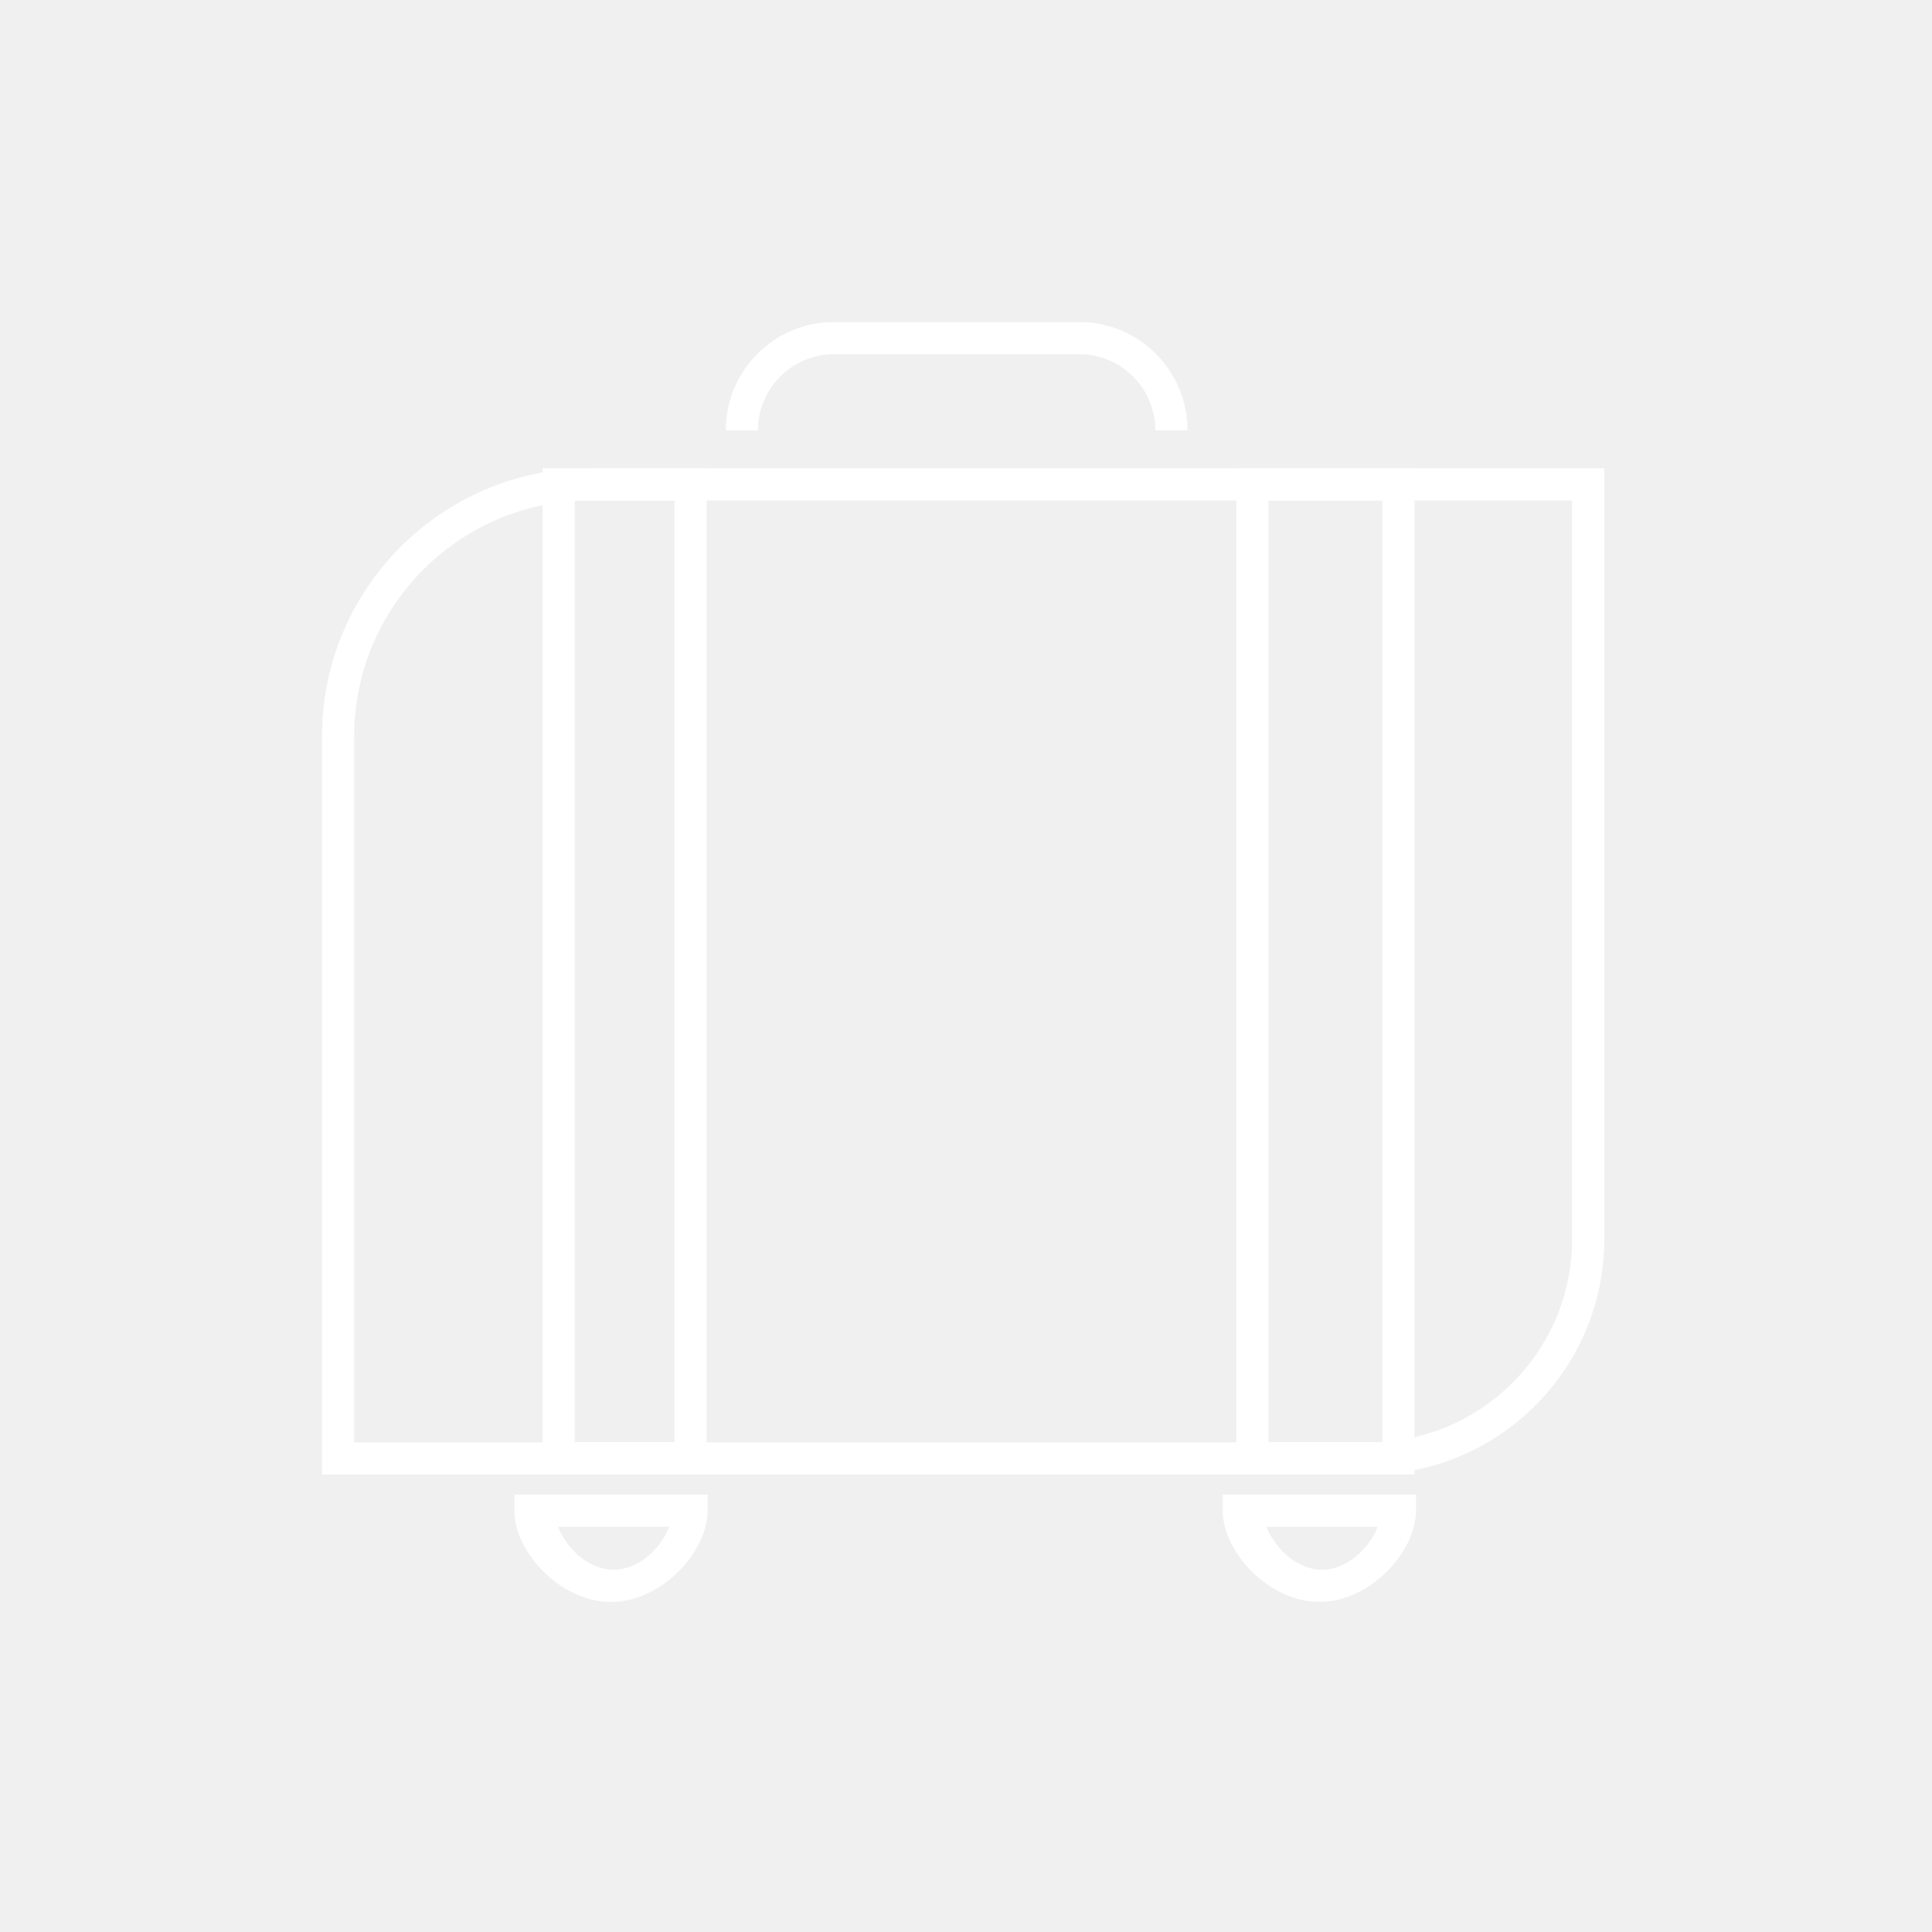
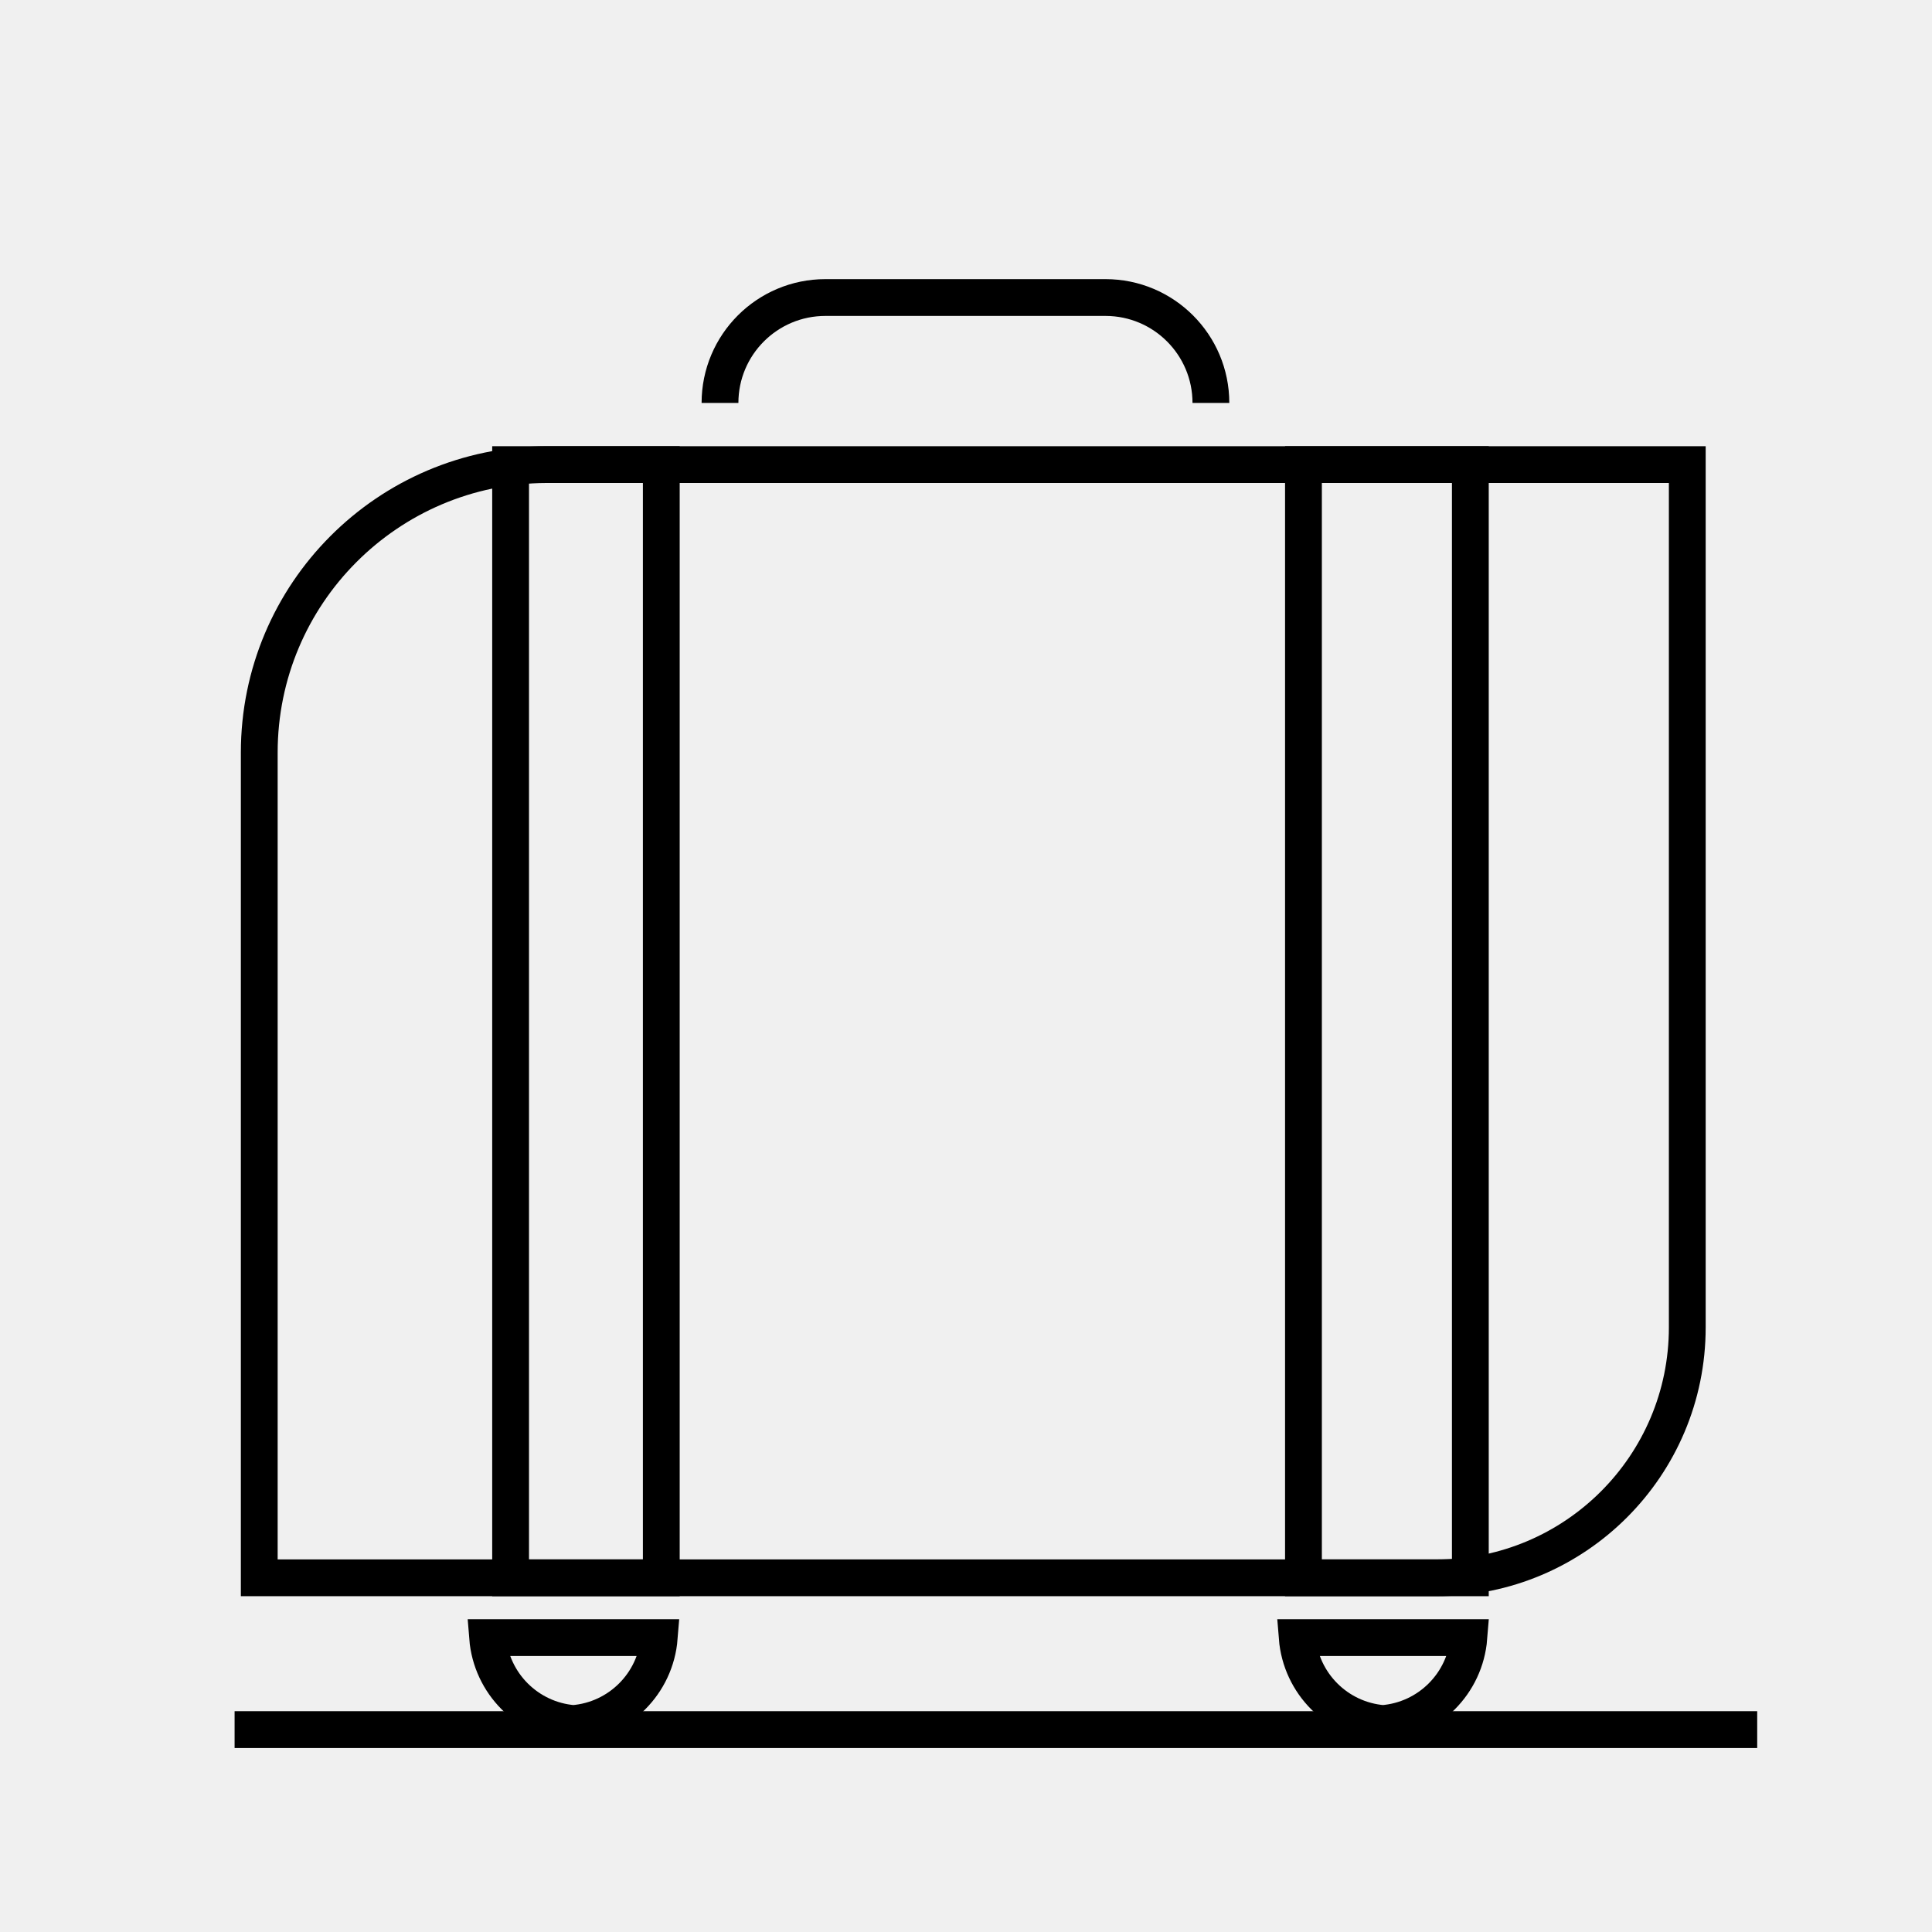
- <svg xmlns="http://www.w3.org/2000/svg" xmlns:xlink="http://www.w3.org/1999/xlink" width="120px" height="120px" viewBox="0 0 120 120" version="1.1">
+ <svg xmlns="http://www.w3.org/2000/svg" viewBox="0 0 105 105">
  <defs>
-     <polygon id="path-1" points="0 79.5 79.646 79.5 79.646 0 0 0" />
+     <style>.cls-1{fill:none;stroke:#000;stroke-miterlimit:10;stroke-width:2px;}</style>
  </defs>
-   <g id="Symbols" stroke="none" stroke-width="1" fill="none" fill-rule="evenodd">
-     <g id="Travel_W">
-       <g id="Page-1" transform="translate(20, 20)">
-         <path d="M2,69.583 L65.034,69.583 C71.988,69.583 77.646,63.925 77.646,56.971 L77.646,11.083 L16.649,11.083 C8.571,11.083 2,17.655 2,25.733 L2,69.583 L2,69.583 Z M65.034,71.583 L0,71.583 L0,25.733 C0,16.553 7.469,9.083 16.649,9.083 L79.646,9.083 L79.646,56.971 C79.646,65.028 73.092,71.583 65.034,71.583 L65.034,71.583 Z" id="Fill-1" fill="#FFFFFF" />
-         <mask id="mask-2" fill="white">
-           <use xlink:href="#path-1" />
-         </mask>
-         <g id="Clip-4" />
-         <path d="M15.698,69.583 L21.889,69.583 L21.889,11.083 L15.698,11.083 L15.698,69.583 Z M13.699,71.583 L23.89,71.583 L23.89,9.083 L13.699,9.083 L13.699,71.583 Z" id="Fill-3" fill="#FFFFFF" mask="url(#mask-2)" />
-         <path d="M58.788,69.583 L65.858,69.583 L65.858,11.083 L58.788,11.083 L58.788,69.583 Z M56.788,71.583 L67.858,71.583 L67.858,9.083 L56.788,9.083 L56.788,71.583 Z" id="Fill-5" fill="#FFFFFF" mask="url(#mask-2)" />
-         <path d="M14.659,74.833 C15.164,76.125 16.521,77.5 18.115,77.5 C19.708,77.5 21.065,76.125 21.57,74.833 L14.659,74.833 Z M17.949,79.5 C14.81,79.5 11.948,76.399 11.948,73.833 L11.948,72.833 L23.948,72.833 L23.948,73.833 C23.948,76.399 21.087,79.5 17.949,79.5 L17.949,79.5 Z" id="Fill-6" fill="#FFFFFF" mask="url(#mask-2)" />
-         <path d="M58.659,74.833 C59.164,76.125 60.521,77.5 62.115,77.5 C63.708,77.5 65.065,76.125 65.57,74.833 L58.659,74.833 Z M61.949,79.5 C58.81,79.5 55.948,76.399 55.948,73.833 L55.948,72.833 L67.948,72.833 L67.948,73.833 C67.948,76.399 65.087,79.5 61.949,79.5 L61.949,79.5 Z" id="Fill-7" fill="#FFFFFF" mask="url(#mask-2)" />
-         <path d="M53.761,6.729 L51.761,6.729 C51.761,4.122 49.639,2 47.032,2 L31.807,2 C29.199,2 27.077,4.122 27.077,6.729 L25.077,6.729 C25.077,3.018 28.096,-0.001 31.807,-0.001 L47.032,-0.001 C50.742,-0.001 53.761,3.018 53.761,6.729" id="Fill-8" fill="#FFFFFF" mask="url(#mask-2)" />
-       </g>
-     </g>
+   <g id="Detail">
+     <path class="cls-1" d="M29.7,25.25h62a0,0,0,0,1,0,0V72.14A13.61,13.61,0,0,1,78.09,85.75h-64a0,0,0,0,1,0,0V40.9A15.65,15.65,0,0,1,29.7,25.25Z" />
+     <rect class="cls-1" x="27.75" y="25.25" width="8.19" height="60.5" />
+     <rect class="cls-1" x="70.84" y="25.25" width="9.07" height="60.5" />
+     <path class="cls-1" d="M35.83,89a5.09,5.09,0,0,1-4.67,4.67A5.09,5.09,0,0,1,26.5,89Z" />
+     <path class="cls-1" d="M79.83,89a5.09,5.09,0,0,1-4.67,4.67A5.09,5.09,0,0,1,70.5,89Z" />
+     <path class="cls-1" d="M39.13,21.9h0a5.73,5.73,0,0,1,5.73-5.73H60.08a5.73,5.73,0,0,1,5.73,5.73h0" />
+     <line class="cls-1" x1="12.75" y1="94" x2="95.5" y2="94" />
  </g>
</svg>
